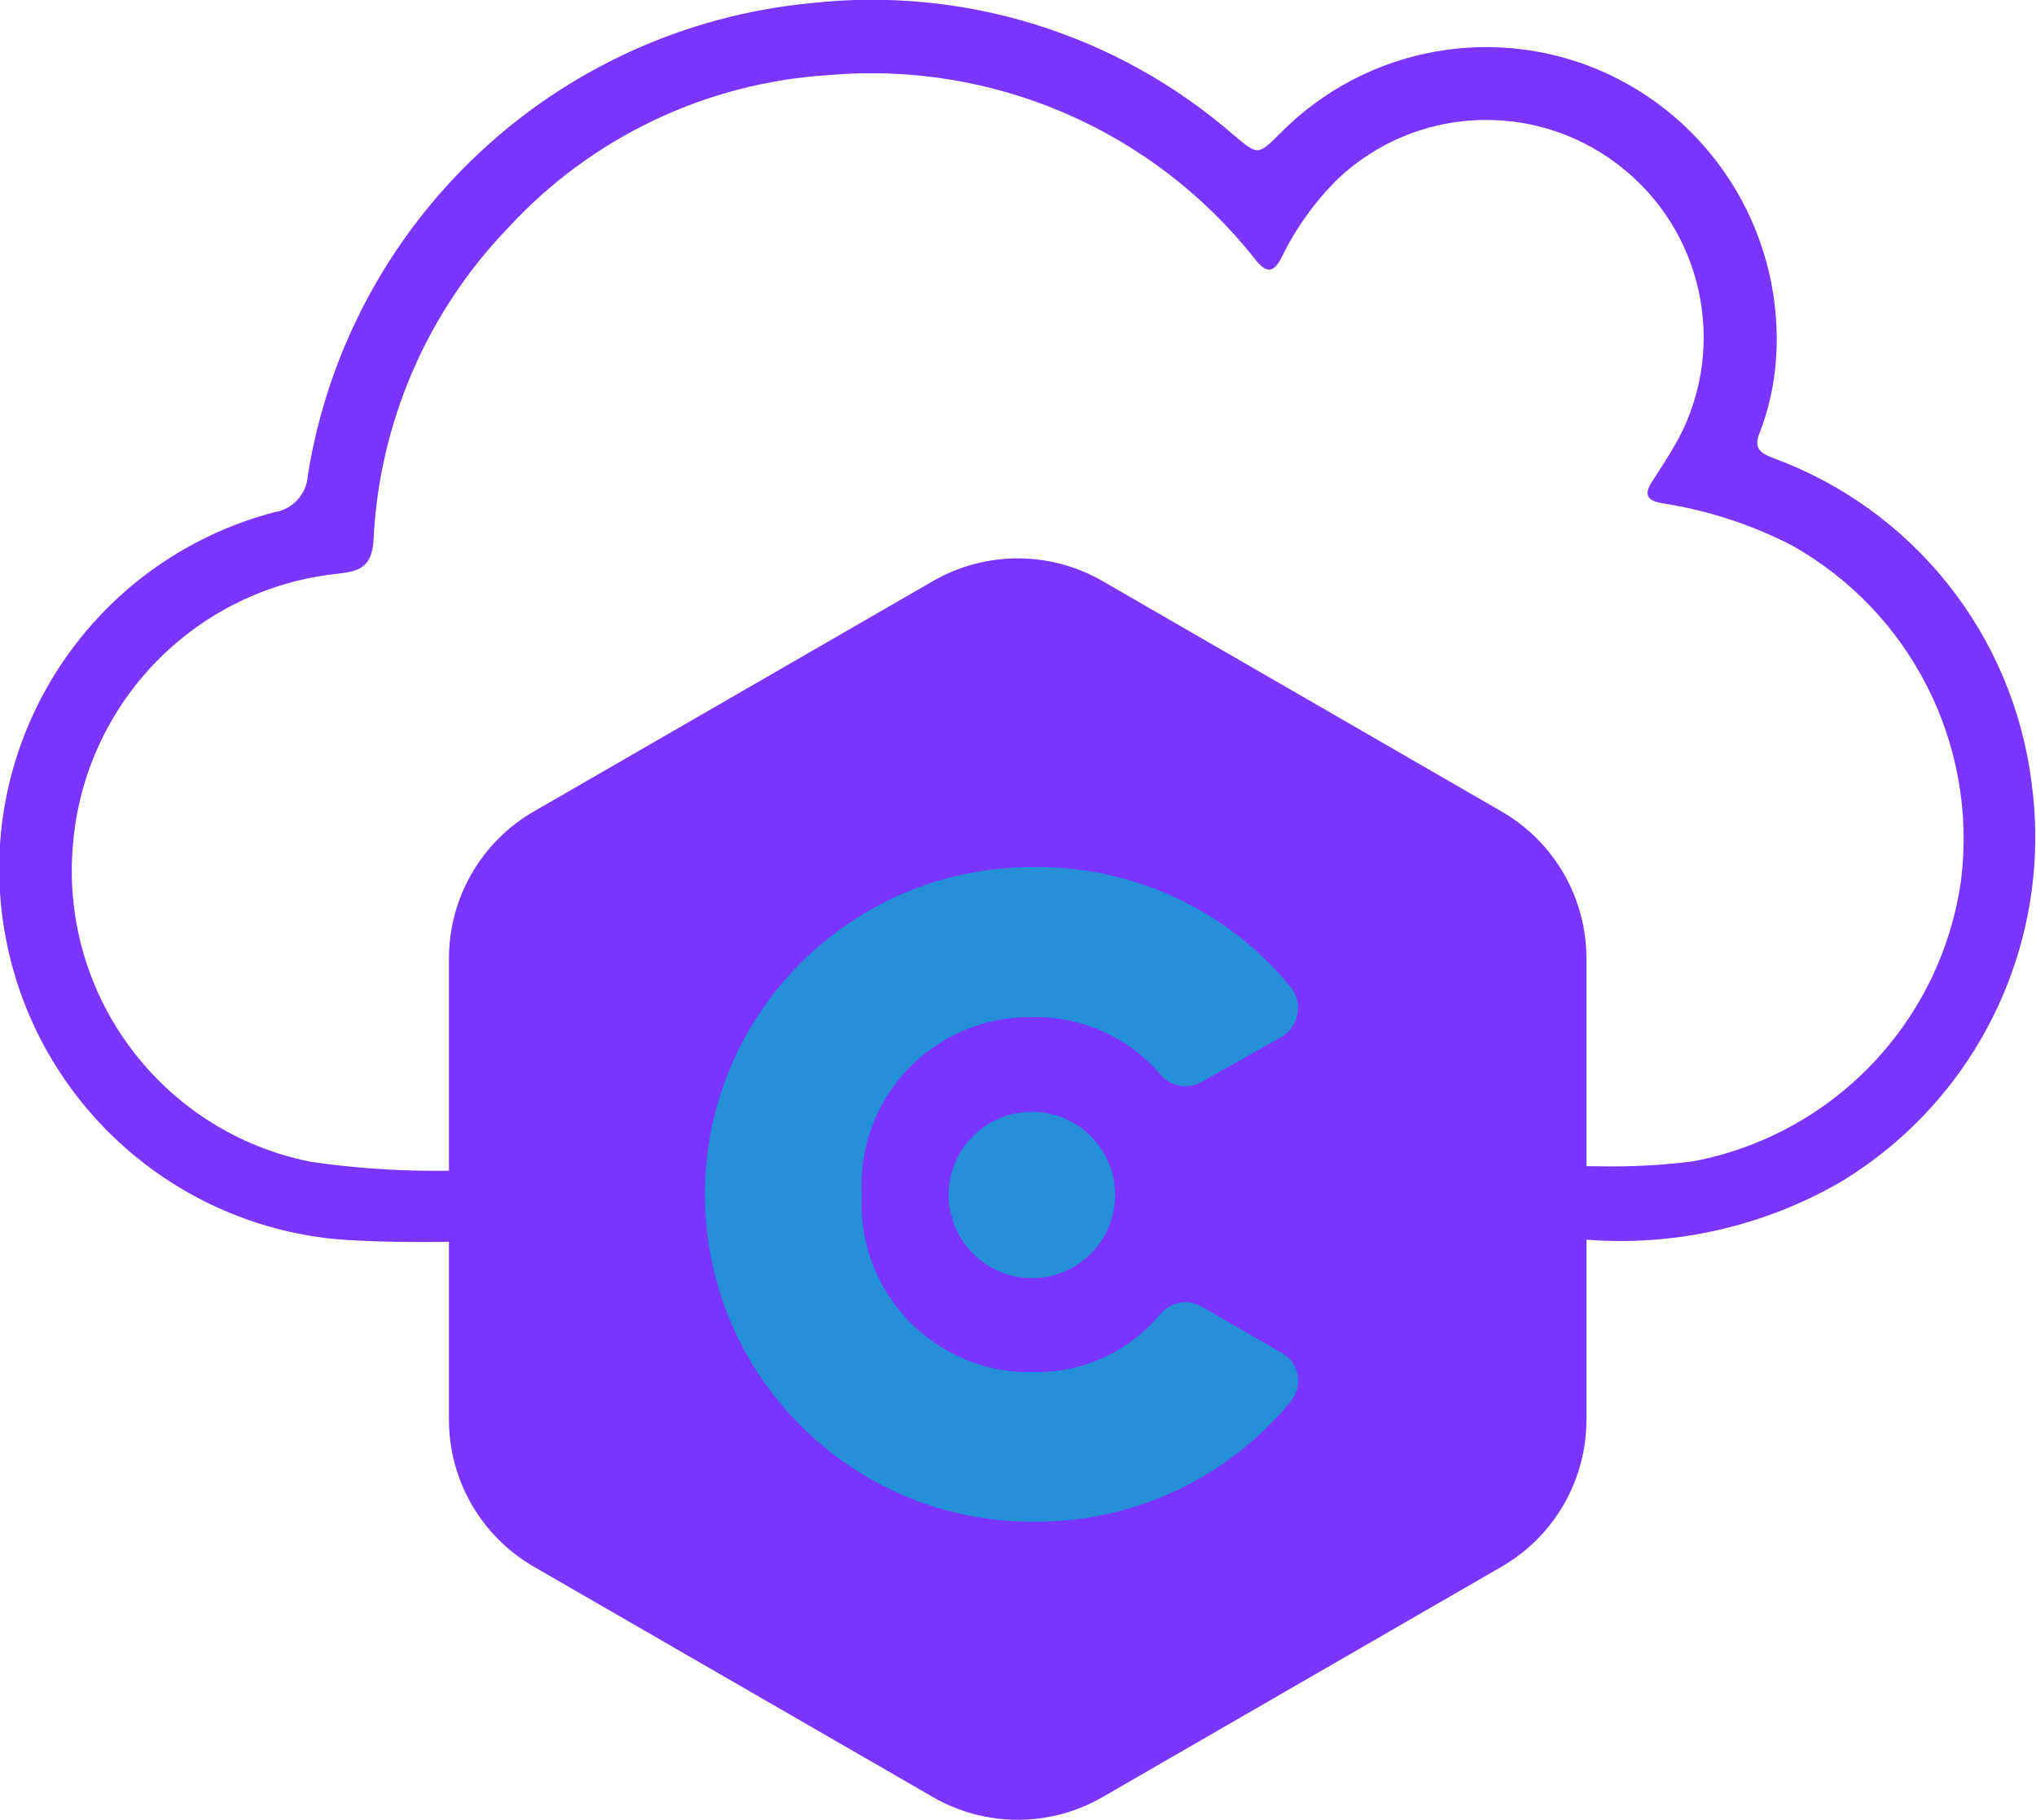
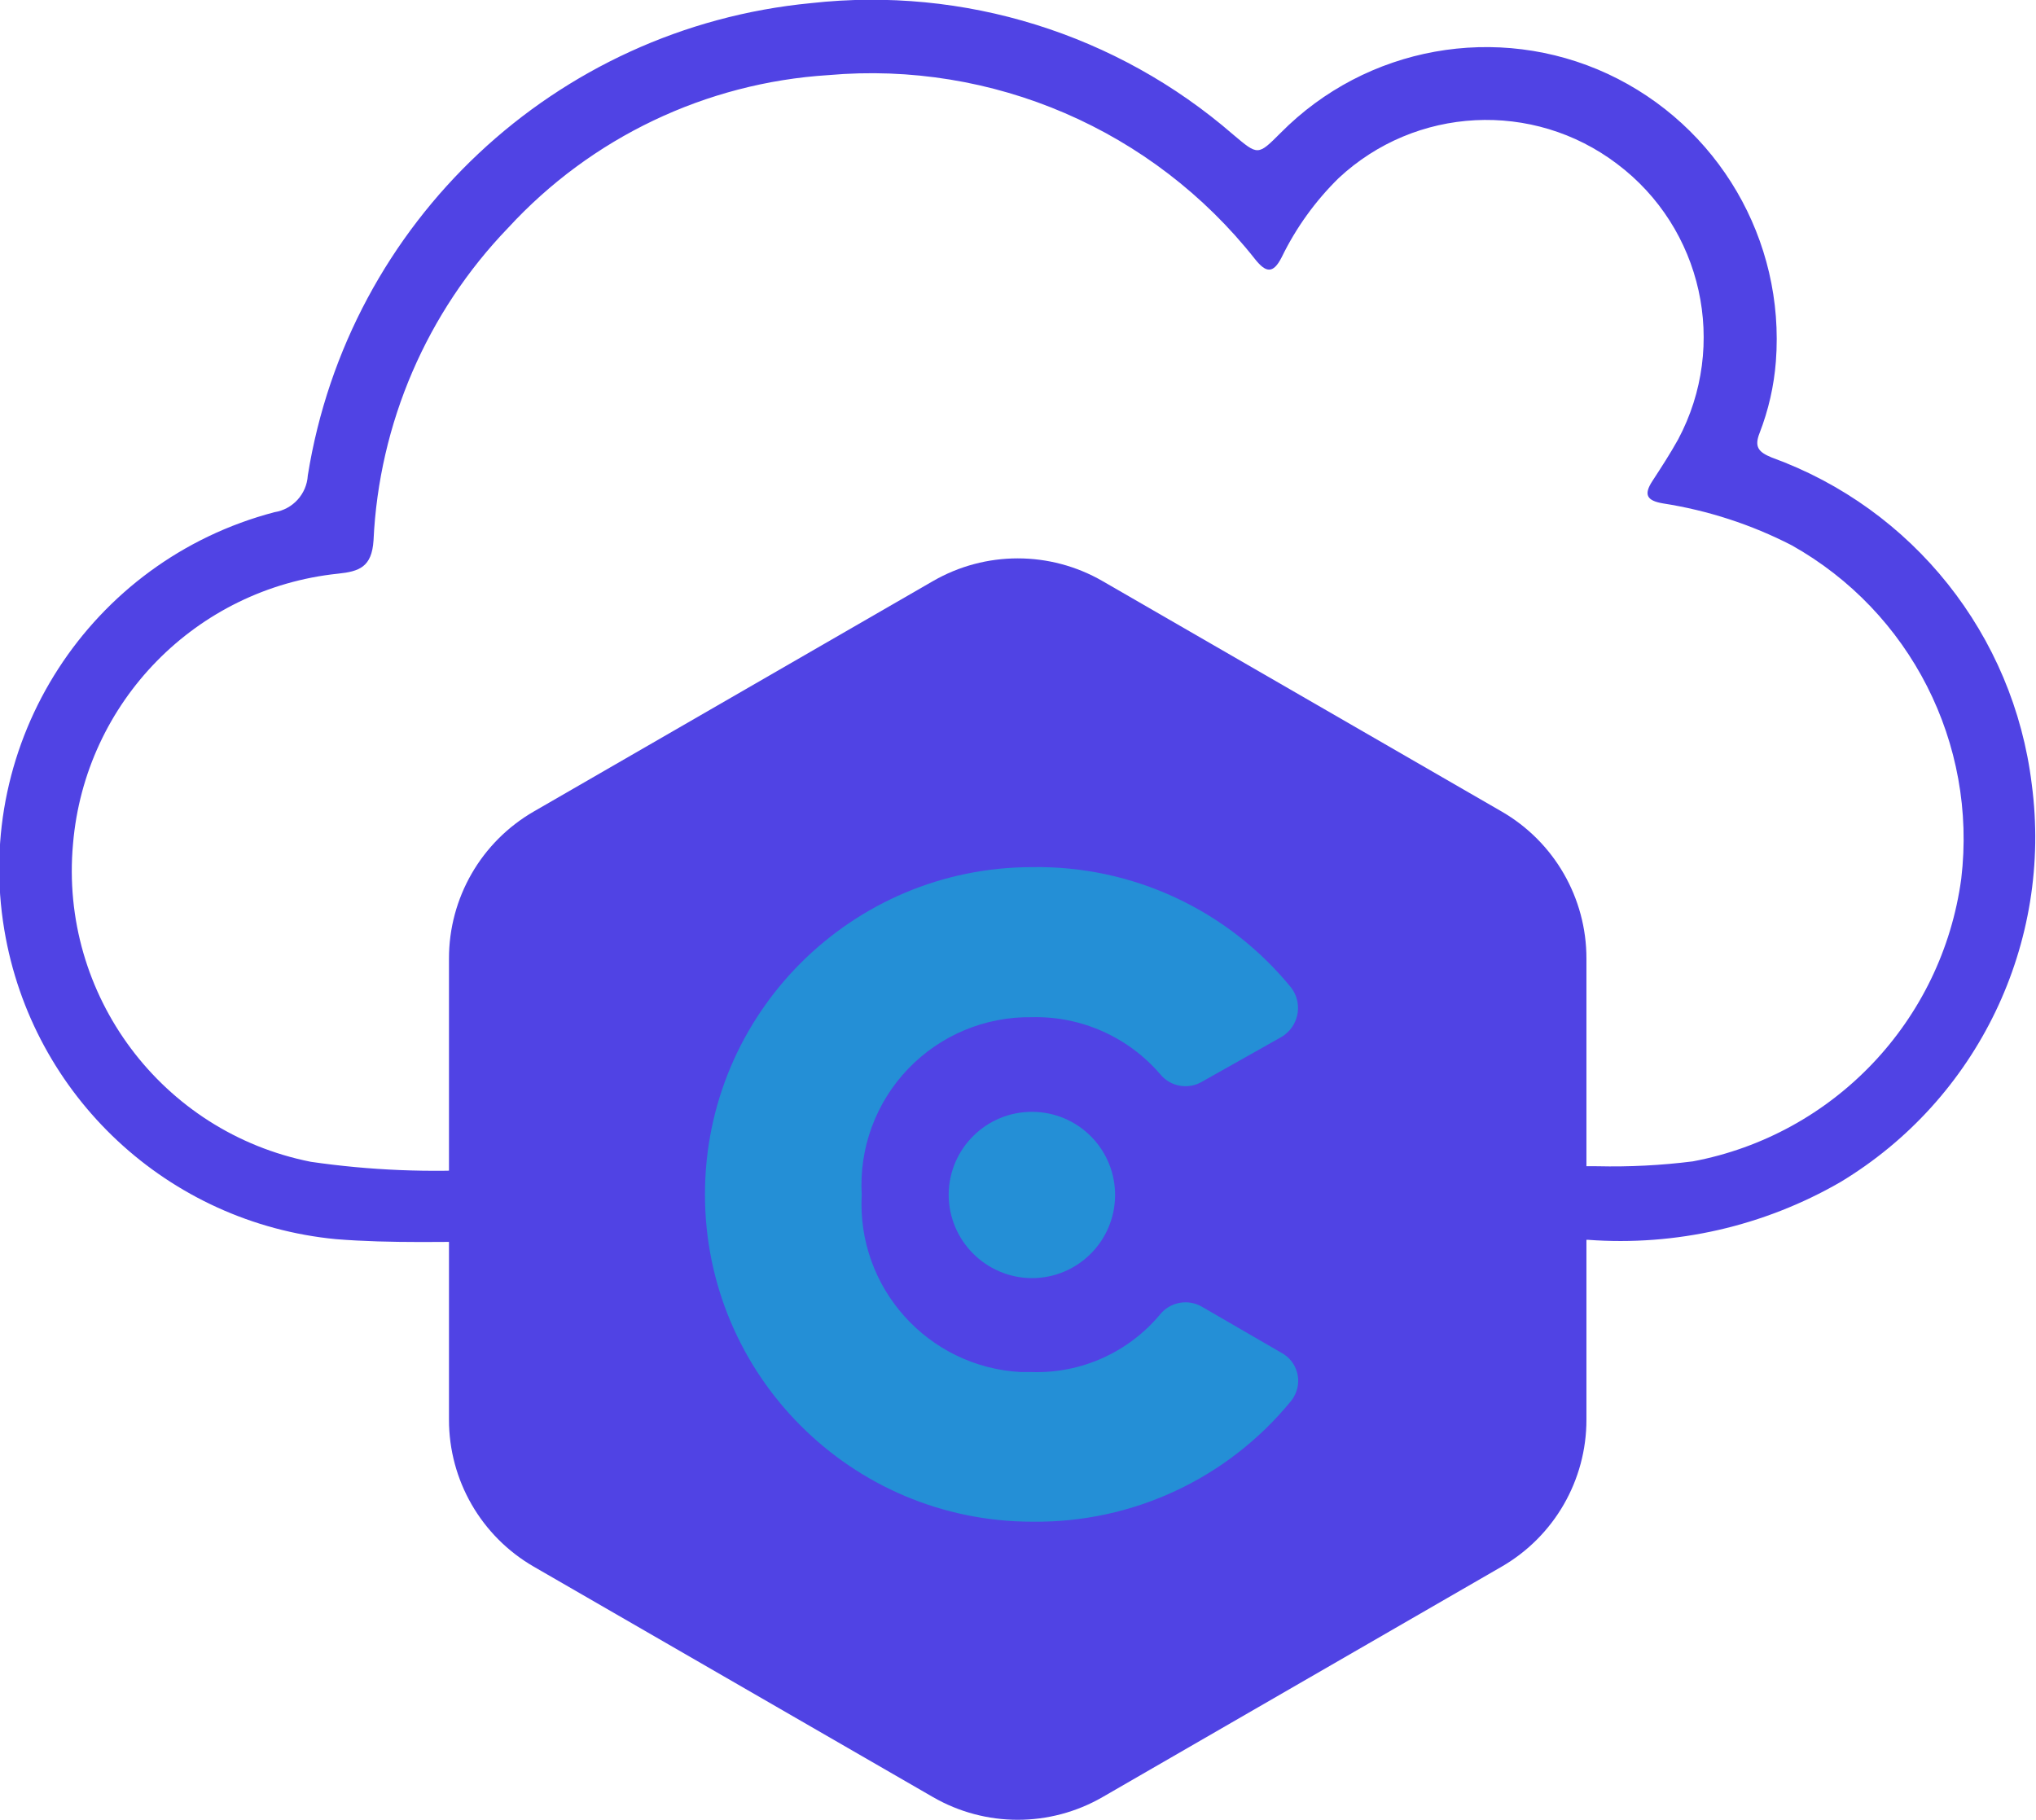
<svg xmlns="http://www.w3.org/2000/svg" width="19.208" height="17.17" viewBox="0 0 19.208 17.17">
  <defs>
-     <style>.a{fill:#7a35ff;}.b{fill:#248fd6;}</style>
+     <style>.a{fill:#5043e4;}.b{fill:#248fd6;}</style>
  </defs>
  <g transform="translate(2976.421 -8579.486)">
    <path class="a" d="M-2957.253,8586.885a3.763,3.763,0,0,0-2.453-3.082c-.125-.051-.166-.1-.115-.23a2.376,2.376,0,0,0,.154-.676,2.761,2.761,0,0,0-1.585-2.713,2.728,2.728,0,0,0-3.087.556c-.216.216-.213.214-.447.017a5.2,5.2,0,0,0-3.985-1.241,5.322,5.322,0,0,0-4.746,4.456.373.373,0,0,1-.315.347,3.48,3.48,0,0,0-2.548,3.942,3.512,3.512,0,0,0,3.129,2.917c.523.042,1.046.022,1.569.023a6.254,6.254,0,0,1-.122-.684,8.164,8.164,0,0,1-1.685-.069,2.8,2.8,0,0,1-2.243-3,2.8,2.8,0,0,1,2.5-2.549c.2-.021.319-.062.335-.314a4.555,4.555,0,0,1,1.27-2.949,4.487,4.487,0,0,1,3.021-1.441,4.61,4.61,0,0,1,4.025,1.736c.1.125.169.146.252-.018a2.7,2.7,0,0,1,.537-.746,2.042,2.042,0,0,1,2.626-.135,2.047,2.047,0,0,1,.577,2.6c-.075.135-.159.264-.243.393s-.053.185.1.211a4,4,0,0,1,1.214.395,3.176,3.176,0,0,1,1.6,3.146,3.143,3.143,0,0,1-2.532,2.667,6.055,6.055,0,0,1-.9.046c-.236,0-.437-.006-.632,0a6.74,6.74,0,0,1-.1.694c.213.006.427,0,.64,0a4.151,4.151,0,0,0,2.383-.544A3.8,3.8,0,0,0-2957.253,8586.885Z" transform="translate(0)" />
    <g transform="translate(-2972.185 8584.755)">
      <path class="a" d="M-2888.119,8693.074v4.349a1.6,1.6,0,0,0,.8,1.388l3.766,2.174a1.6,1.6,0,0,0,1.6,0l3.765-2.174a1.6,1.6,0,0,0,.8-1.388v-4.349a1.6,1.6,0,0,0-.8-1.388l-3.765-2.174a1.6,1.6,0,0,0-1.6,0l-3.766,2.174A1.6,1.6,0,0,0-2888.119,8693.074Z" transform="translate(2888.119 -8689.298)" />
      <g transform="translate(2.411 2.912)">
        <path class="b" d="M-2833.56,8754.215a.309.309,0,0,1,.4-.069l.744.431a.3.3,0,0,1,.12.412.276.276,0,0,1-.027.041,3.1,3.1,0,0,1-2.443,1.141,3.088,3.088,0,0,1-3.088-3.088,3.087,3.087,0,0,1,3.088-3.088,3.086,3.086,0,0,1,2.443,1.138.317.317,0,0,1-.062.444h0a.222.222,0,0,1-.031.021l-.744.419a.308.308,0,0,1-.4-.069,1.545,1.545,0,0,0-1.21-.537,1.583,1.583,0,0,0-1.605,1.676,1.588,1.588,0,0,0,1.5,1.672l.105,0A1.512,1.512,0,0,0-2833.56,8754.215Z" transform="translate(2837.858 -8749.994)" />
        <path class="b" d="M-2789.859,8798.91a.785.785,0,0,1,.791-.778.784.784,0,0,1,.779.79h0a.785.785,0,0,1-.79.779h0A.789.789,0,0,1-2789.859,8798.91Z" transform="translate(2792.162 -8795.822)" />
      </g>
    </g>
  </g>
</svg>
